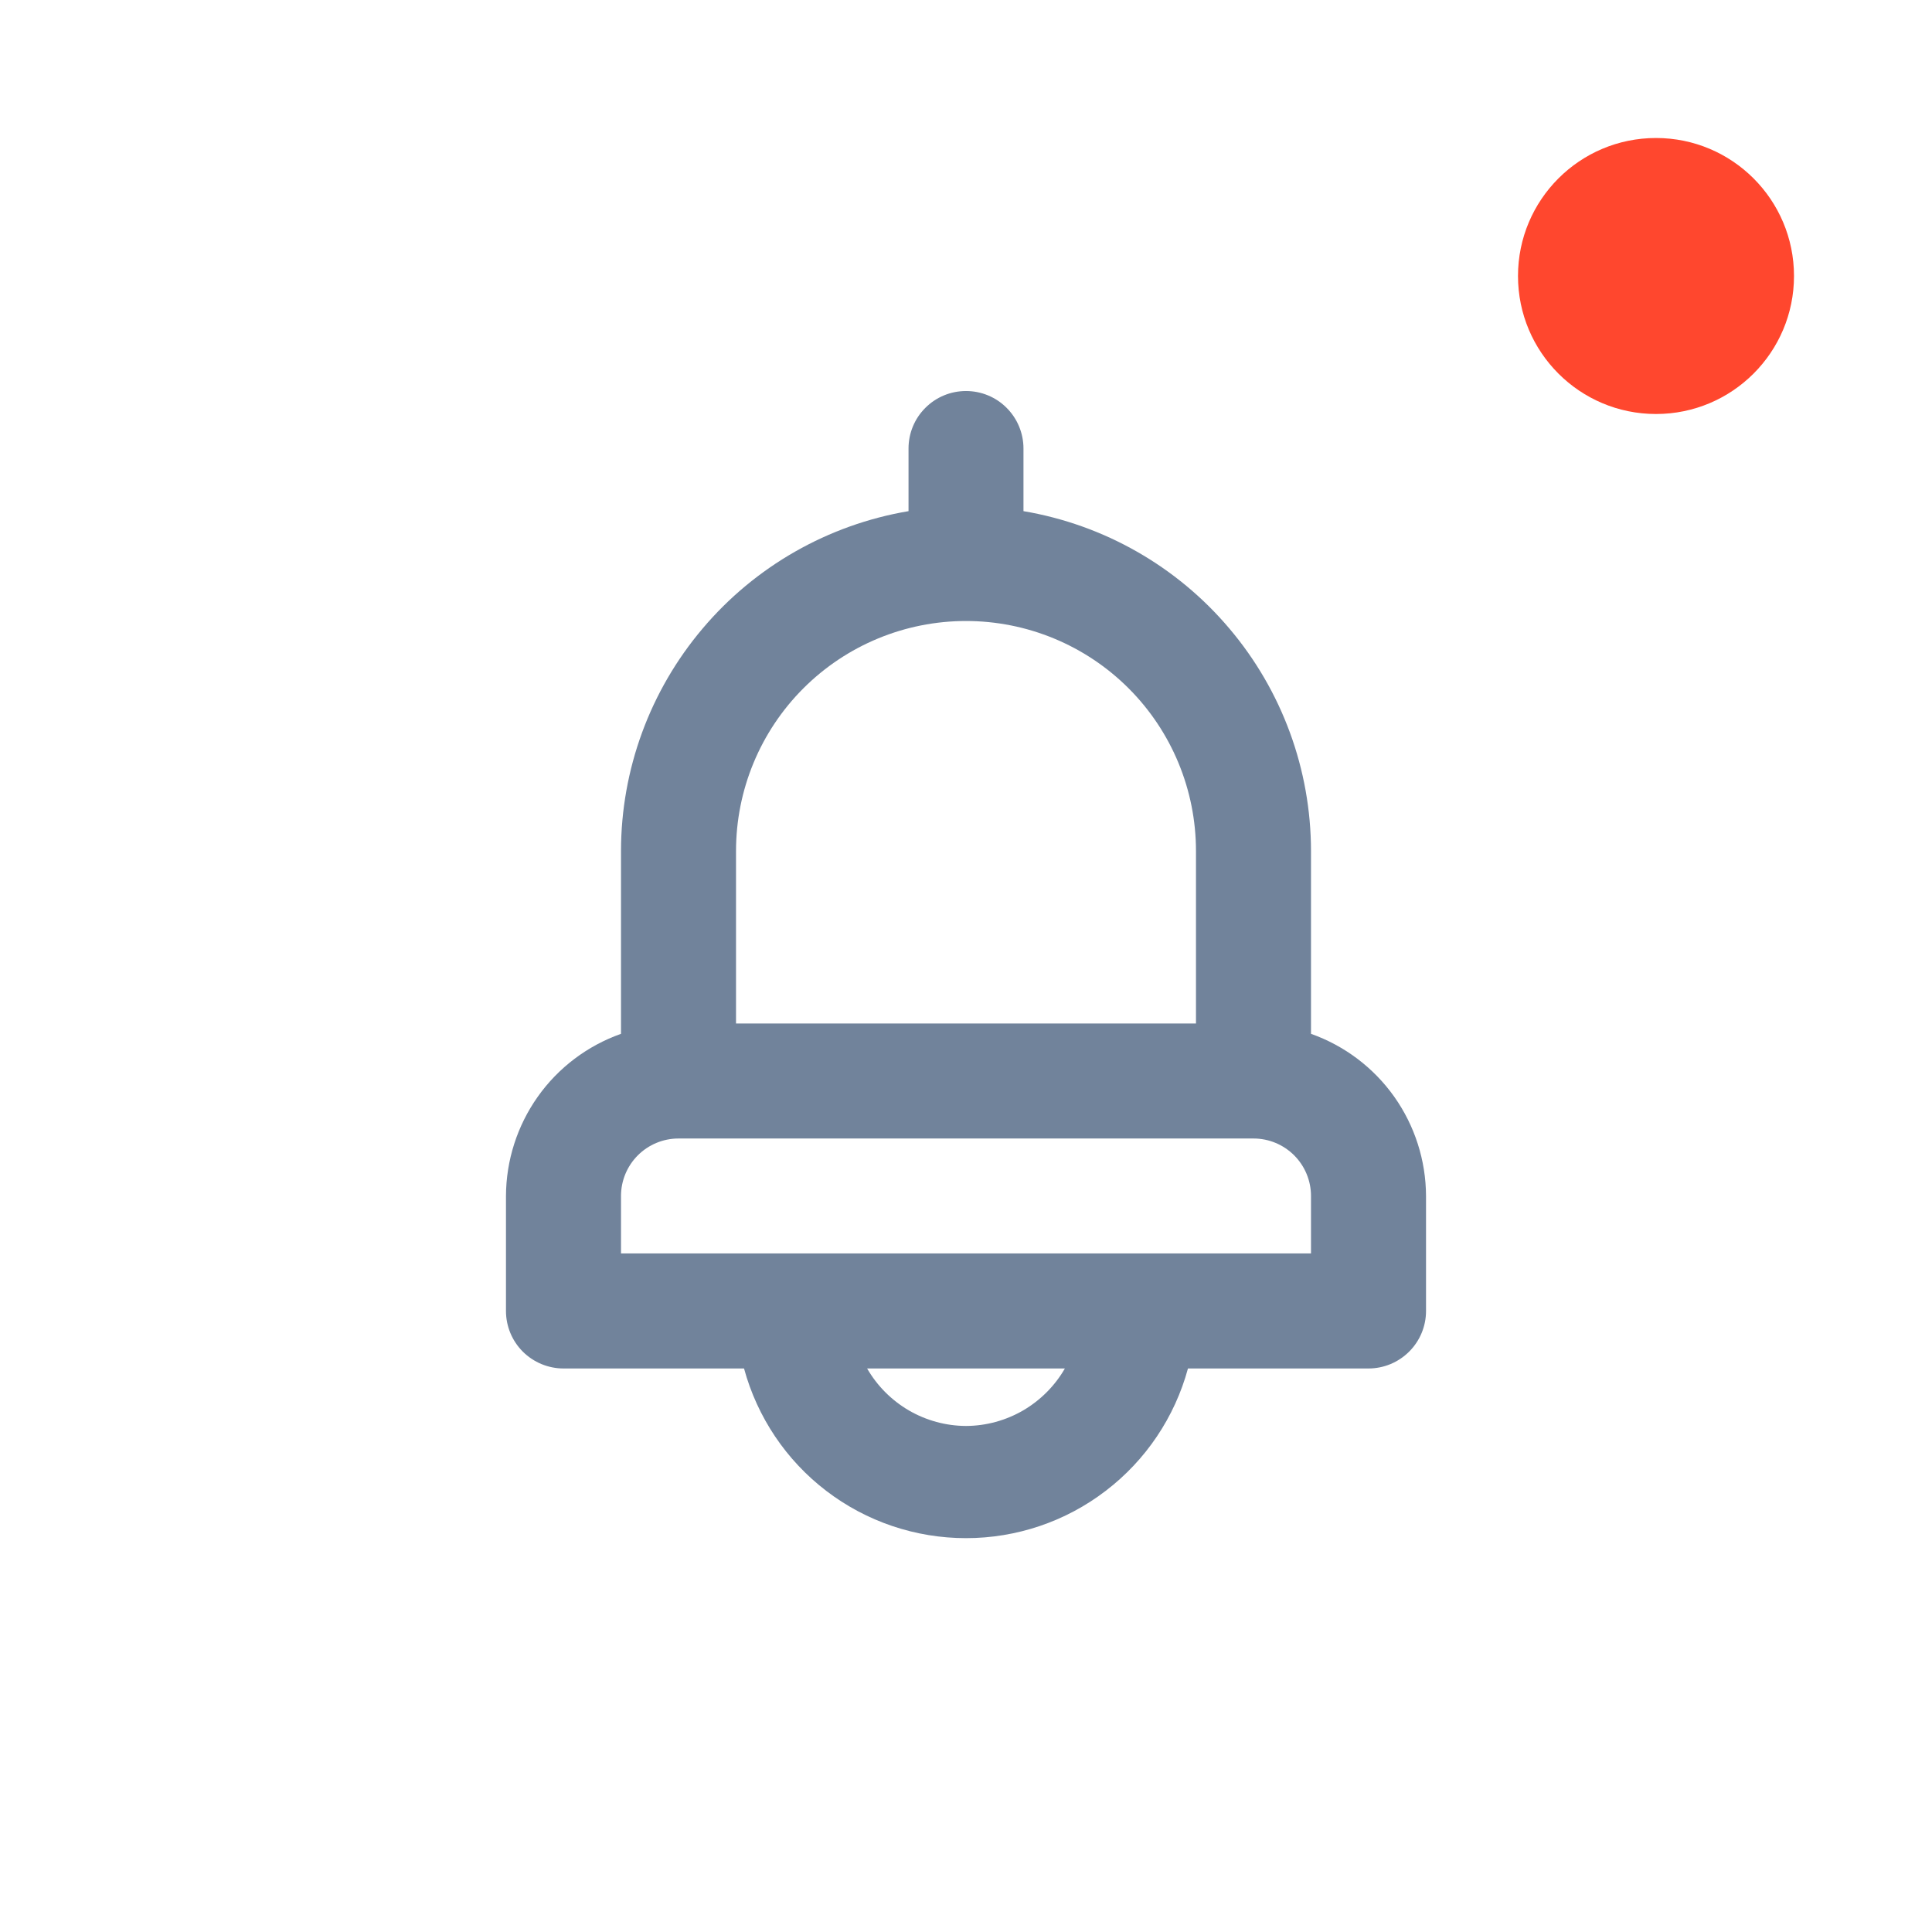
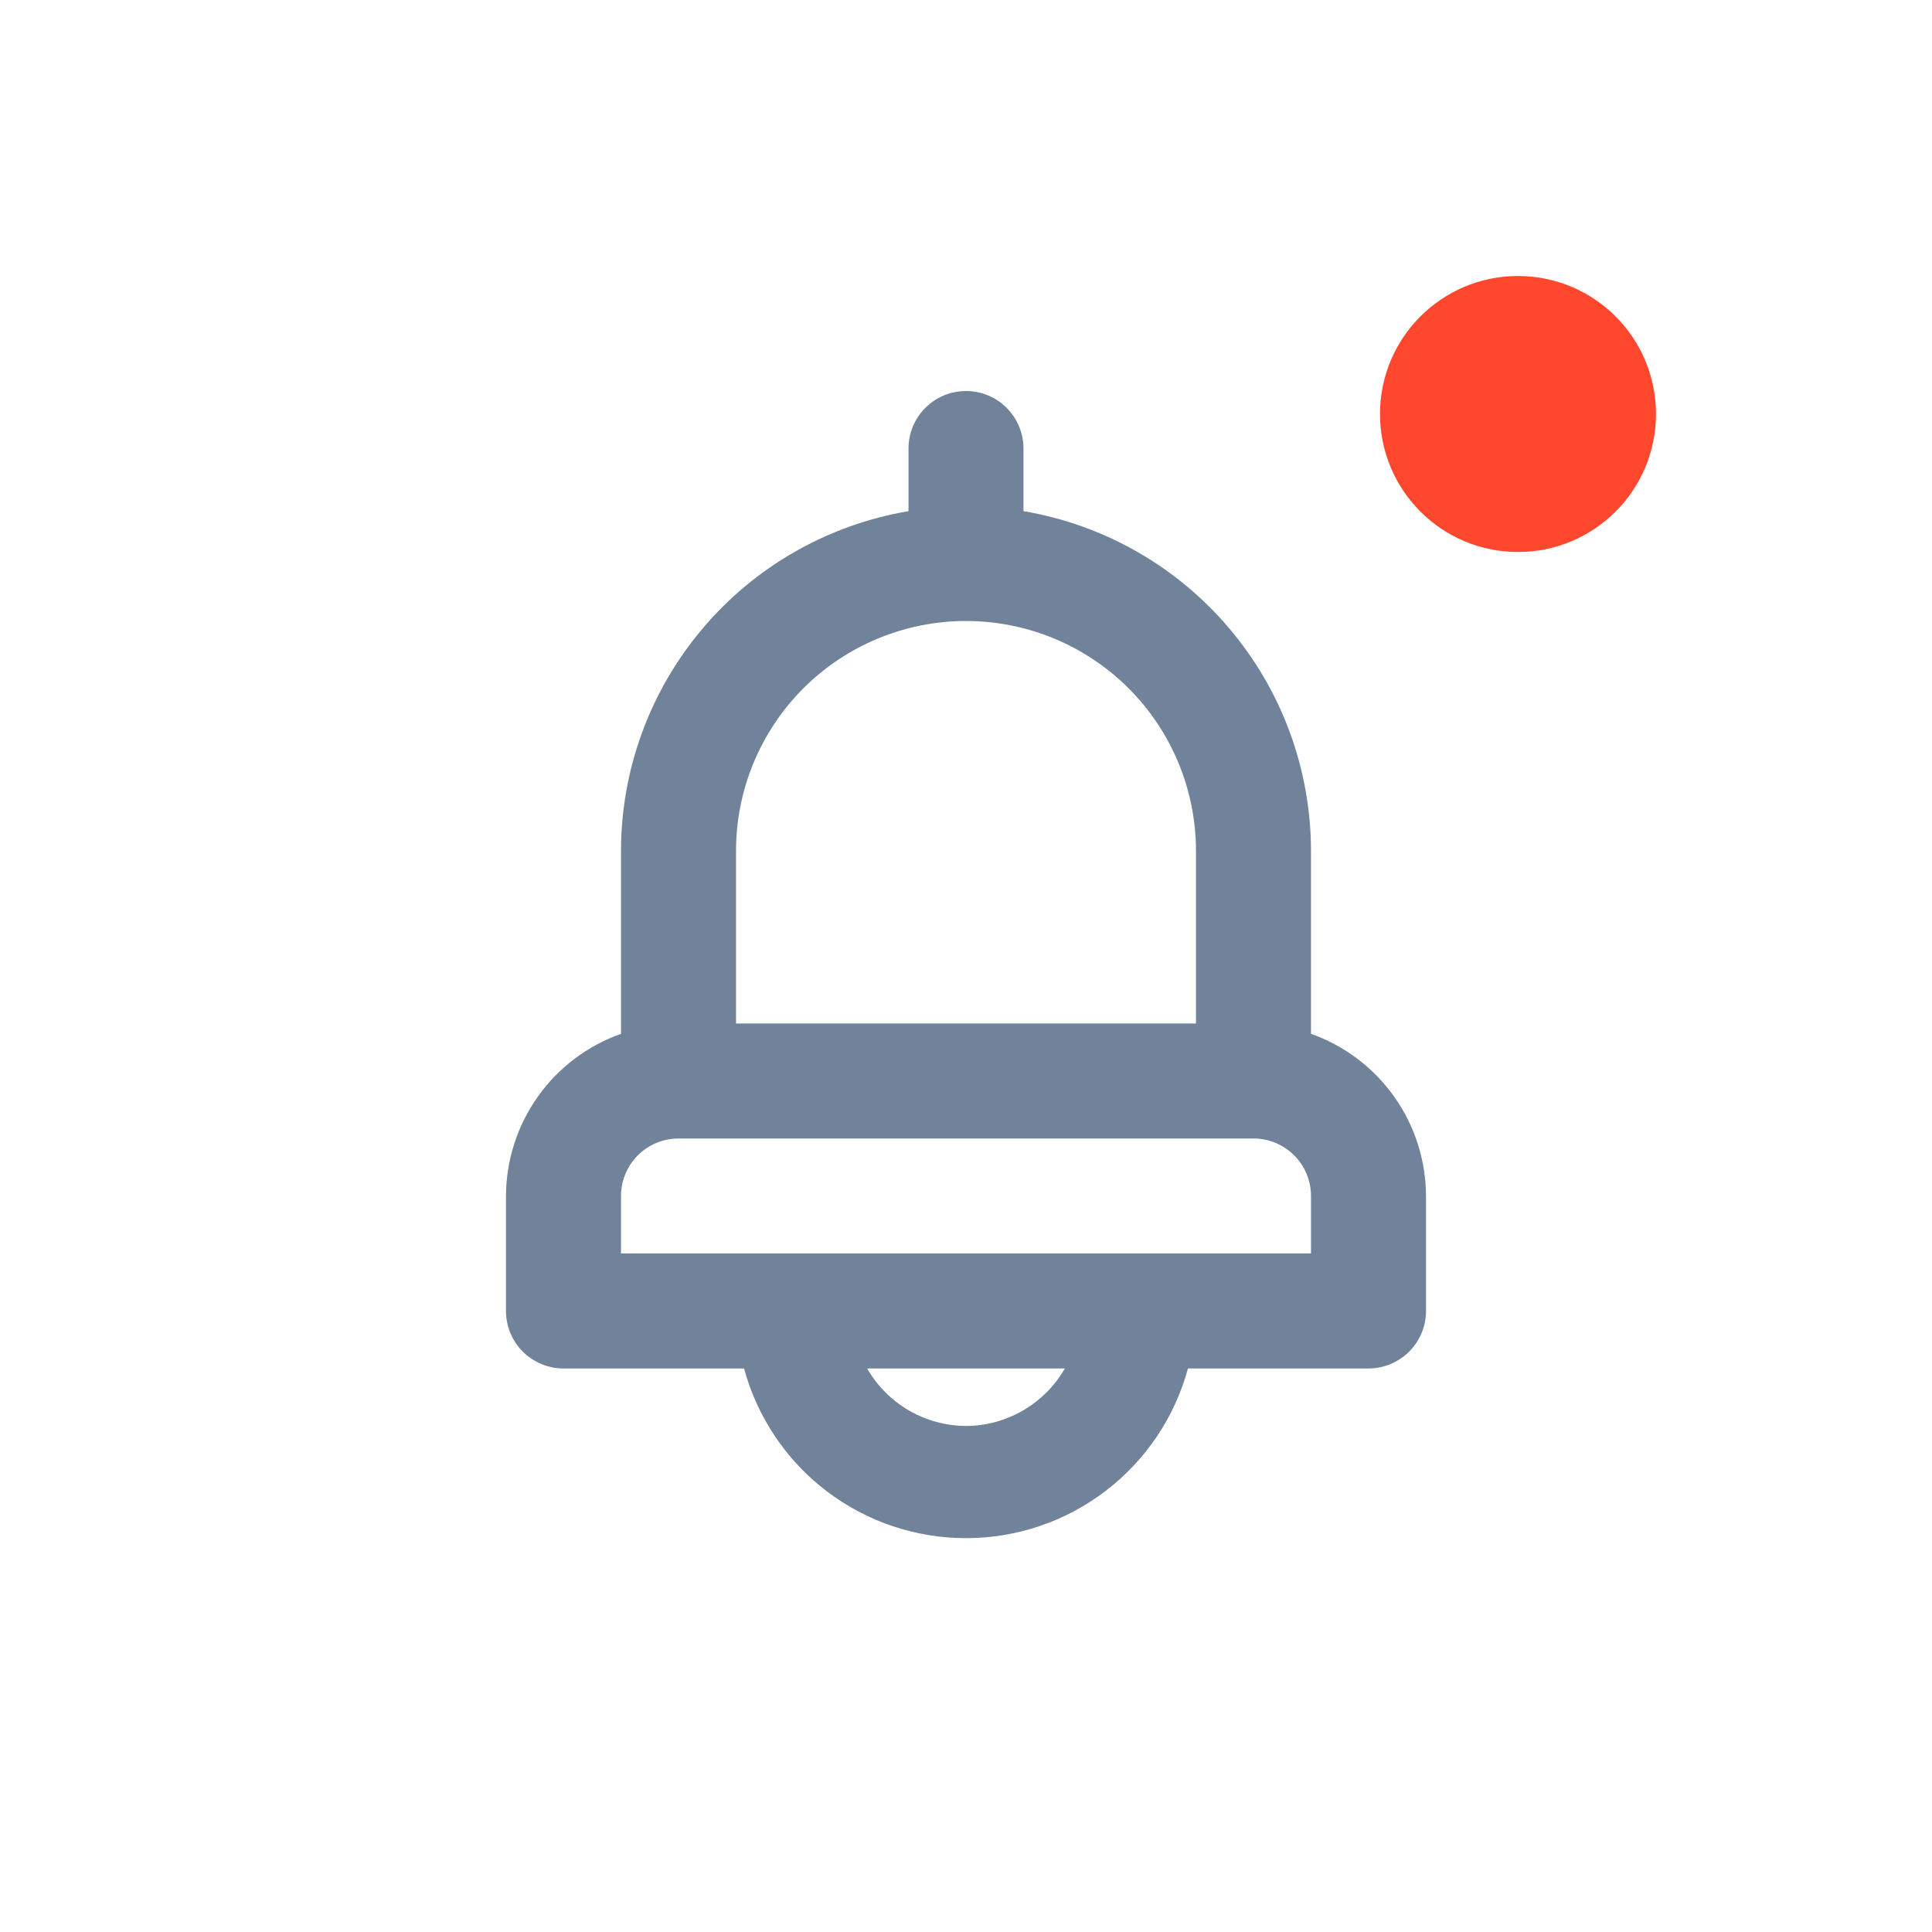
<svg xmlns="http://www.w3.org/2000/svg" width="28" height="28" viewBox="0 0 28 28" fill="none">
-   <circle cx="24" cy="4" r="2" fill="#FF472E" />
+   <circle cx="22" cy="6" r="2" fill="#FF472E" />
  <path d="M19 14.983V12.333C18.999 11.152 18.58 10.01 17.817 9.109C17.055 8.207 15.998 7.605 14.833 7.408V6.5C14.833 6.279 14.745 6.067 14.589 5.911C14.433 5.754 14.221 5.667 14 5.667C13.779 5.667 13.567 5.754 13.411 5.911C13.254 6.067 13.167 6.279 13.167 6.5V7.408C12.002 7.605 10.945 8.207 10.183 9.109C9.42 10.01 9.001 11.152 9 12.333V14.983C8.514 15.155 8.092 15.473 7.794 15.894C7.496 16.315 7.335 16.817 7.333 17.333V19C7.333 19.221 7.421 19.433 7.577 19.589C7.734 19.745 7.946 19.833 8.167 19.833H10.783C10.975 20.539 11.394 21.163 11.975 21.607C12.557 22.052 13.268 22.292 14 22.292C14.732 22.292 15.443 22.052 16.024 21.607C16.606 21.163 17.025 20.539 17.217 19.833H19.833C20.054 19.833 20.266 19.745 20.422 19.589C20.579 19.433 20.667 19.221 20.667 19V17.333C20.665 16.817 20.504 16.315 20.206 15.894C19.907 15.473 19.486 15.155 19 14.983V14.983ZM10.667 12.333C10.667 11.449 11.018 10.601 11.643 9.976C12.268 9.351 13.116 9 14 9C14.884 9 15.732 9.351 16.357 9.976C16.982 10.601 17.333 11.449 17.333 12.333V14.833H10.667V12.333ZM14 20.666C13.709 20.665 13.424 20.587 13.172 20.441C12.921 20.294 12.712 20.085 12.567 19.833H15.433C15.288 20.085 15.079 20.294 14.828 20.441C14.576 20.587 14.291 20.665 14 20.666ZM19 18.166H9V17.333C9 17.112 9.088 16.9 9.244 16.744C9.4 16.588 9.612 16.5 9.833 16.5H18.167C18.388 16.5 18.6 16.588 18.756 16.744C18.912 16.9 19 17.112 19 17.333V18.166Z" fill="#71839B" />
</svg>
